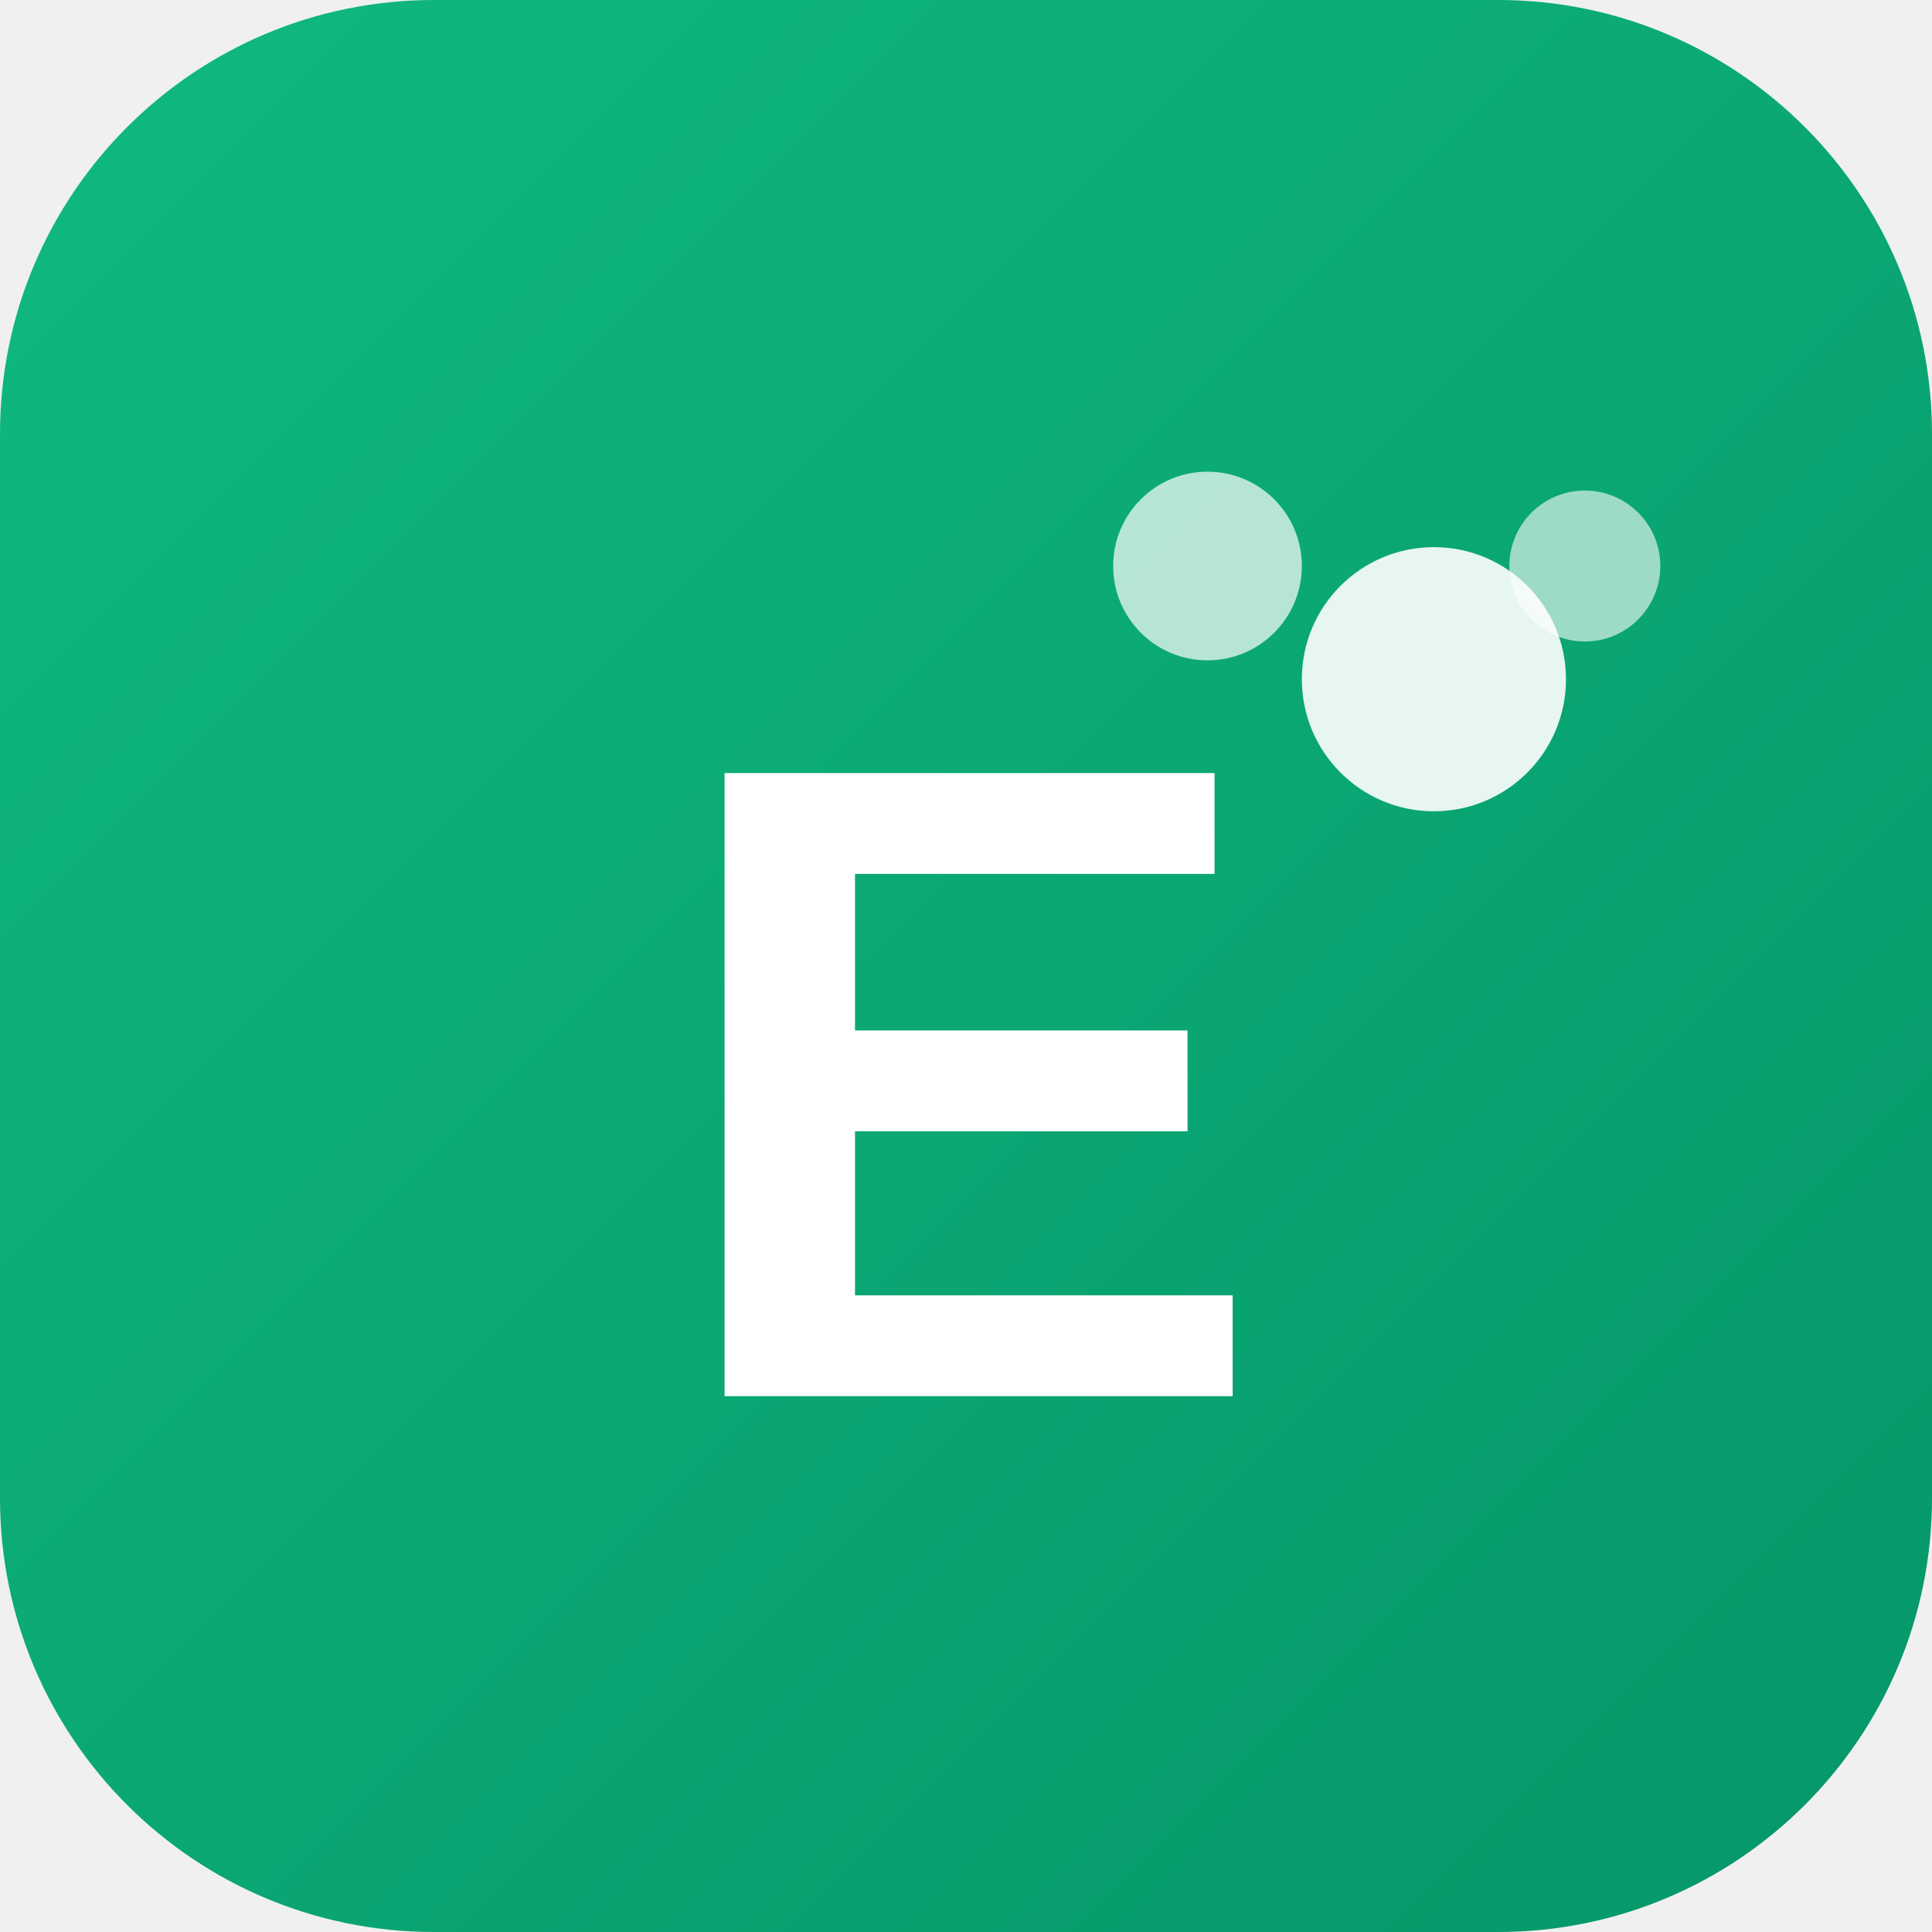
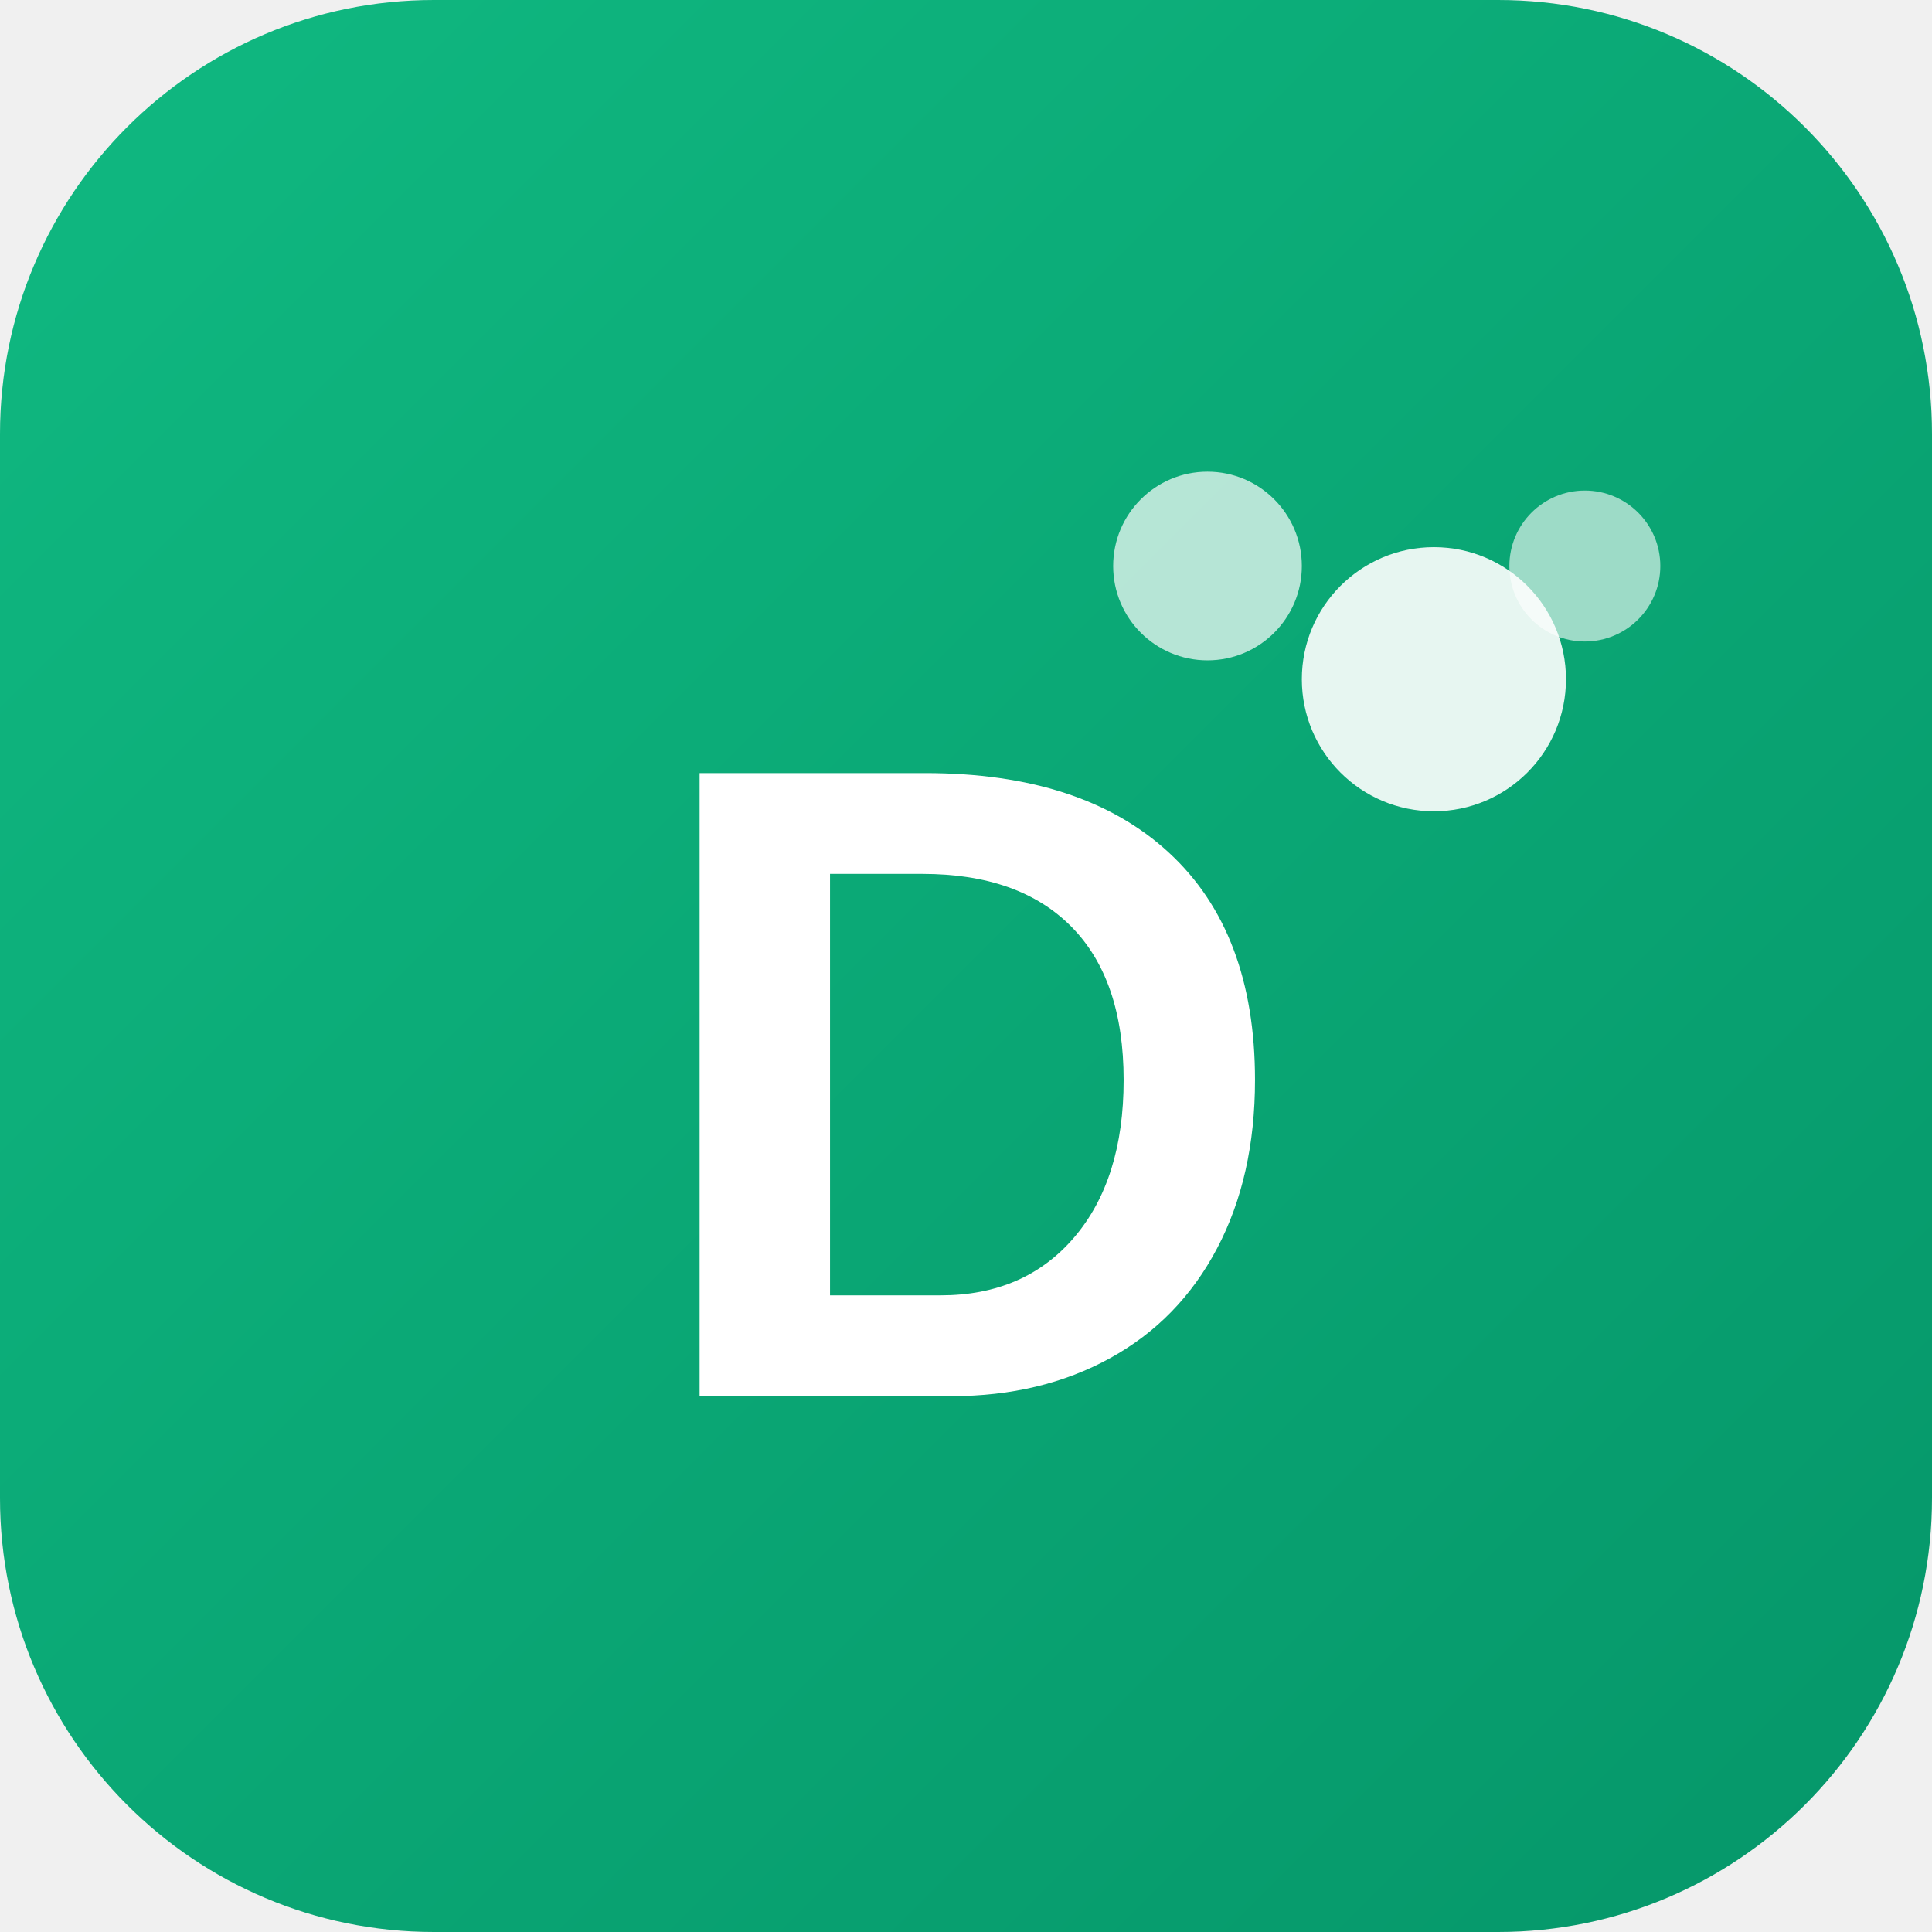
<svg xmlns="http://www.w3.org/2000/svg" width="512" height="512">
  <defs>
    <linearGradient id="grad" x1="0%" y1="0%" x2="100%" y2="100%">
      <stop offset="0%" style="stop-color:#10b981;stop-opacity:1" />
      <stop offset="100%" style="stop-color:#059669;stop-opacity:1" />
    </linearGradient>
  </defs>
  <rect width="512" height="512" rx="115" fill="url(#grad)" />
-   <text x="256" y="370" font-family="Arial, sans-serif" font-size="240" font-weight="bold" fill="white" text-anchor="middle">E</text>
+   <text x="256" y="370" font-family="Arial, sans-serif" font-size="240" font-weight="bold" fill="white" text-anchor="middle">D</text>
  <circle cx="380" cy="180" r="35" fill="white" opacity="0.9" />
  <circle cx="320" cy="150" r="25" fill="white" opacity="0.7" />
  <circle cx="420" cy="150" r="20" fill="white" opacity="0.6" />
</svg>
